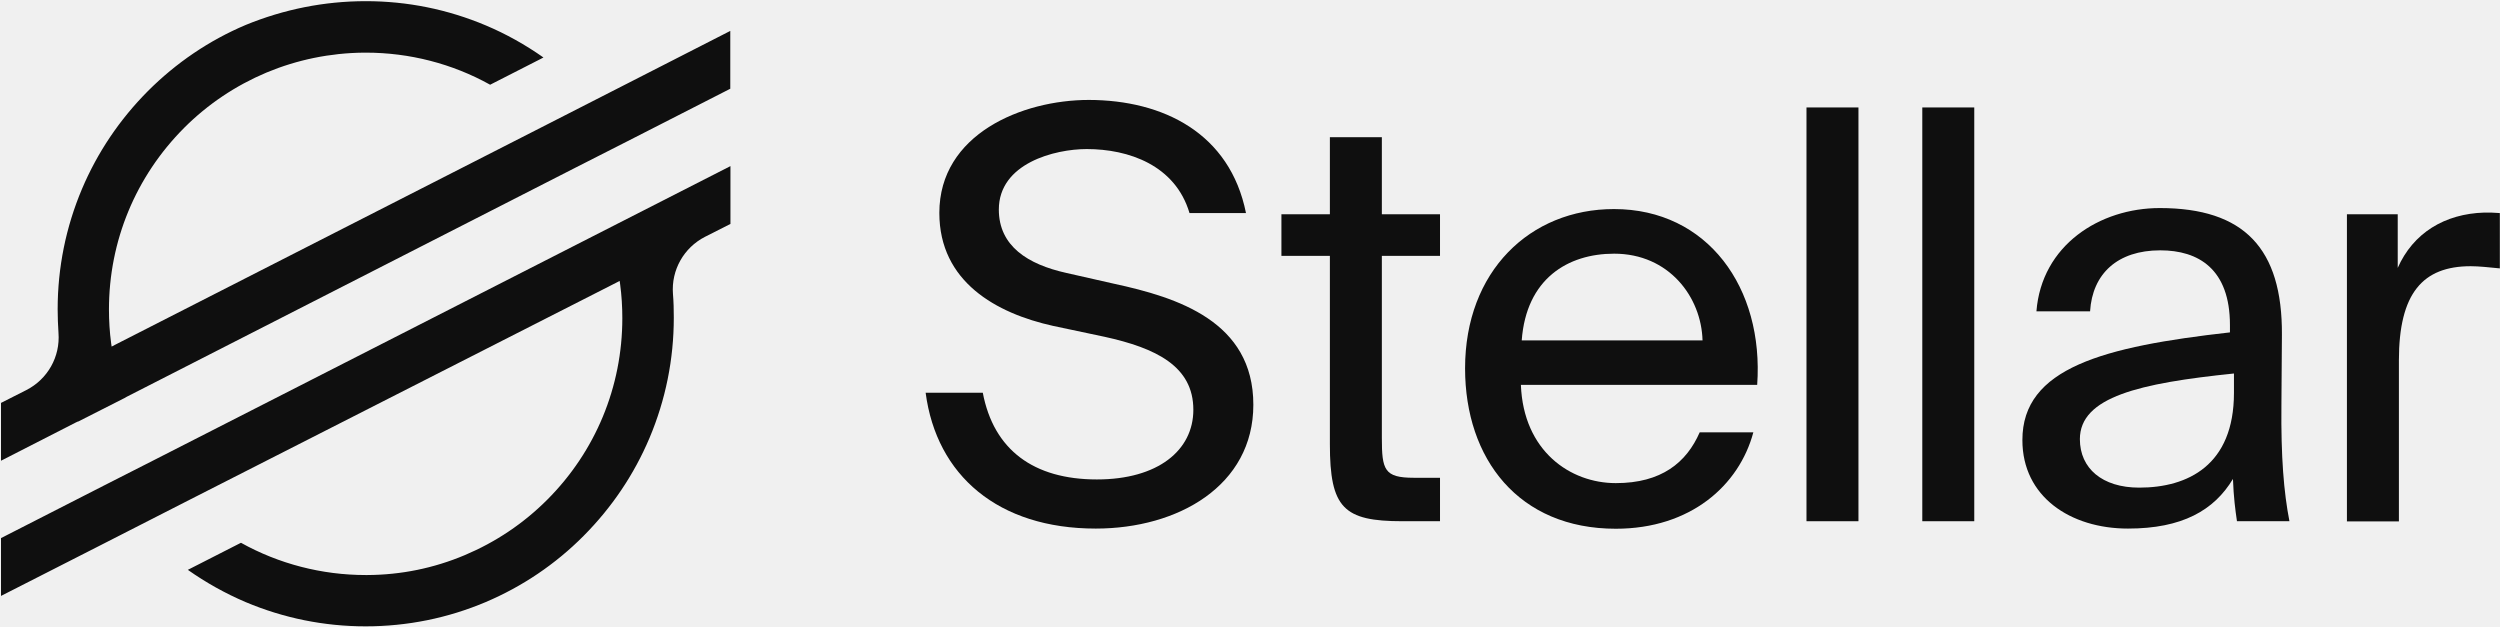
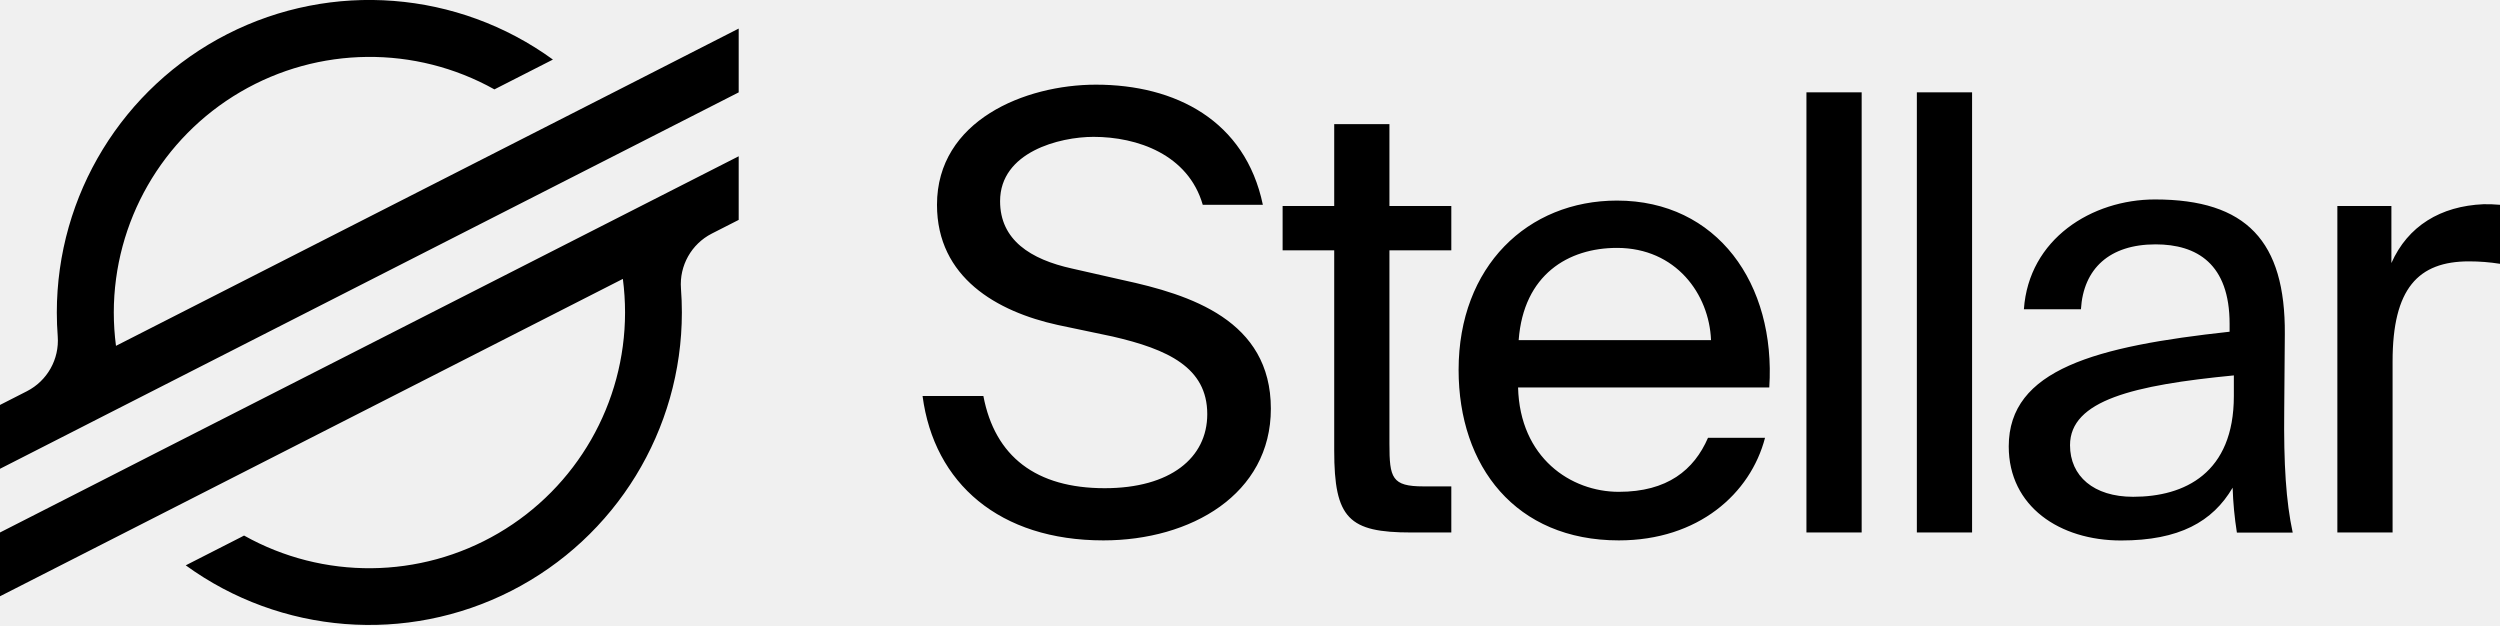
- <svg xmlns="http://www.w3.org/2000/svg" width="1496" height="375" viewBox="0 0 1496 375" fill="none">
-   <g clip-path="url(#clip0_1_2)">
-     <path d="M218.9 0.7C243.8 0.7 267.9 5.6 290.7 15.2C302.8 20.3 314.4 26.8 325.2 34.4L322.9 35.6L293.3 50.7C270.7 38.1 245 31.5 218.9 31.5C218.5 31.5 218.1 31.5 217.7 31.5C197.6 31.7 178 35.7 159.5 43.4C141 51.2 124.4 62.3 110.2 76.5C81.2 105.6 65.2 144.2 65.2 185.2C65.2 191.9 65.6 198.6 66.5 205.3L66.8 207.4L68.7 206.4L324.2 76.1L377.1 49.1L437 18.5V53.1L375.3 84.6L345 100L75.7 237.5L74.5 238.2L60.7 245.2L46.7 252.3V252.2L45.4 252.8L0.6 275.7V241.1L15.8 233.4C28.5 226.9 36.1 213.5 35 199.2C34.7 194.5 34.5 189.8 34.5 185.1C34.5 160.2 39.4 136 49 113.2C58.3 91.2 71.6 71.5 88.5 54.5C105.4 37.6 125.1 24.2 147.1 14.9C169.8 5.6 194 0.7 218.9 0.7Z" fill="#0F0F0F" />
-     <path d="M437.1 99.4V134L421.9 141.7C409.2 148.2 401.6 161.6 402.7 175.9C403.1 180.6 403.2 185.4 403.2 190.1C403.2 215 398.3 239.2 388.7 262C379.4 284 366.1 303.7 349.2 320.7C332.3 337.7 312.5 351 290.6 360.3C267.9 369.9 243.7 374.8 218.8 374.8C193.9 374.8 169.8 369.9 147 360.3C134.8 355.1 123.2 348.6 112.4 341L143 325.4L144.2 324.8C166.8 337.4 192.6 344.1 218.8 344.1C219.2 344.1 219.5 344.1 219.9 344.1C240 344 259.6 340 278.1 332.2C296.6 324.4 313.2 313.3 327.4 299.1C356.4 270.1 372.4 231.4 372.4 190.4C372.4 183.7 372 176.9 371.1 170.2L370.8 168.1L368.9 169.1L113.2 299.2L60.3 326.2L0.6 356.6V322L62.1 290.6L92.4 275.2L437.1 99.4Z" fill="#0F0F0F" />
-     <path d="M745.6 127.5H711.8C703.3 98.8 675.3 89.2 650.3 89.2C631.2 89.2 597.7 97.7 597.7 125.4C597.7 147.3 615.1 158.2 638 163.3L666.7 169.8C704.6 178 750 192.3 750 242.2C750 290.7 704.9 316.3 655.7 316.3C597.3 316.3 560.4 284.5 553.9 235H588.1C594.6 269.2 618.5 286.9 656.4 286.9C692.9 286.9 714.1 269.5 714.1 245.2C714.1 219.2 691.9 208.3 660.8 201.5L630.1 195C596.3 187.5 562.1 168.7 562.1 127.4C562.1 80.3 611.6 59.8 651.6 59.8C696.1 59.9 736 79.7 745.6 127.5Z" fill="#0F0F0F" />
-     <path d="M826.9 82.1V128.2H861.7V153.1H826.9V262C826.9 281.1 828.3 285.9 846 285.9H861.7V311.9H839.2C804 311.9 795.8 304 795.8 265.8V153.1H766.8V128.2H795.8V82.1H826.9Z" fill="#0F0F0F" />
-     <path d="M966.9 289.1C994.2 289.1 1009.2 276.8 1017.1 258.7H1049.2C1040.7 290.5 1011.6 316.4 966.9 316.4C908.8 316.4 876.7 274.7 876.7 220.4C876.7 162.3 915.6 125.1 965.8 125.1C1021.8 125.1 1055.6 172.2 1051.5 230.3H910.1C911.6 269.9 939.6 289.1 966.9 289.1ZM1018.8 203.7C1018.1 177.7 998.7 151.8 965.9 151.8C938.2 151.8 913.3 166.8 910.6 203.7H1018.8Z" fill="#0F0F0F" />
-     <path d="M1081 311.9V64.3H1112.1V311.9H1081Z" fill="#0F0F0F" />
-     <path d="M1150.3 311.9V64.3H1181.4V311.9H1150.3Z" fill="#0F0F0F" />
-     <path d="M1334.4 198.9V194.5C1334.4 161 1315.6 149.8 1292.7 149.8C1267.1 149.8 1252.1 163.8 1250.7 186.3H1218.6C1221.7 146.7 1256.5 124.5 1292.4 124.5C1342.9 124.5 1365.8 148.7 1365.5 200.3L1365.2 242.6C1364.9 273.3 1366.6 294.5 1370 311.9H1338.6C1337.6 305.1 1336.6 297.6 1336.2 286.6C1324.9 305.4 1305.8 316.3 1273.4 316.3C1238.9 316.3 1210.2 297.2 1210.2 263.4C1210.1 220.1 1258.9 207.4 1334.4 198.9ZM1244.6 262.8C1244.6 280.2 1257.9 291.8 1280.1 291.8C1309.1 291.8 1336.8 278.5 1336.8 235.1V223.5C1280.4 229.3 1244.6 237.5 1244.6 262.8Z" fill="#0F0F0F" />
-     <path d="M1478.5 159.3C1449.8 159.3 1435.5 175.4 1435.5 215.7V312H1404.4V128.2H1434.8V160.3C1444 139.5 1462.8 127.9 1486.7 127.2C1489.8 127.2 1492.5 127.2 1495.9 127.5V160.6C1489.4 160 1483.6 159.3 1478.5 159.3Z" fill="#0F0F0F" />
-   </g>
-   <defs>
-     <clipPath id="clip0_1_2">
-       <rect width="1496" height="375" fill="white" />
-     </clipPath>
-   </defs>
+ <svg xmlns="http://www.w3.org/2000/svg" viewBox="0 0 799.93 200">
+   <path d="M203 26.16l-28.46 14.5-137.43 70a82.49 82.49 0 0 1-.7-10.69A81.87 81.87 0 0 1 158.2 28.6l16.29-8.3 2.43-1.24A100 100 0 0 0 18.18 100q0 3.82.29 7.61a18.19 18.19 0 0 1-9.88 17.58L0 129.57V150l25.29-12.89 8.19-4.18 8.07-4.11L186.43 55l16.28-8.29 33.65-17.15V9.14zM236.36 50L49.78 145l-16.28 8.31L0 170.38v20.41l33.27-16.95 28.46-14.5 137.57-70.1A83.45 83.45 0 0 1 200 100a81.87 81.87 0 0 1-121.91 71.36l-1 .53-17.66 9A100 100 0 0 0 218.18 100c0-2.57-.1-5.14-.29-7.68a18.2 18.2 0 0 1 9.87-17.58l8.6-4.38zM517.39 64.18c-28.54 0-50.68 21-50.68 54.17 0 30.87 18.25 54.56 51.26 54.56 25.44 0 42.13-14.95 46.79-32.82h-18.25c-4.46 10.29-13 17.28-28.54 17.28-15.34 0-31.65-10.87-32.23-33.39h80.38c2.14-33.2-16.7-59.8-48.73-59.8zm-31.46 44.65c1.56-21 15.92-29.51 31.46-29.51 18.83 0 29.51 14.76 30.09 29.51zM359.26 89.61L343 85.92c-13.25-2.92-23-9.12-23-21.55 0-15.73 19-20.58 29.9-20.58 14 0 30.29 5.63 34.95 21.74h19.23c-5.64-27-28-38.44-53.4-38.44-22.72 0-50.87 11.46-50.87 38.44 0 23.3 19.22 34.18 38.64 38.45l17.55 3.69c17.67 4.08 30.29 9.9 30.29 24.85 0 14-11.84 23.69-32.81 23.69-21.94 0-35.14-10.1-38.83-29.51h-19.46c3.69 28 24.66 46.21 57.86 46.21 28 0 53.59-14.76 53.59-42.14 0-28.34-25.82-36.5-47.38-41.16zM444.58 39.71h-17.67v26.21H410.4V80.1h16.51v64.07c0 21.75 4.66 26.21 24.66 26.21h12.81v-14.75h-8.93c-10.1 0-10.87-2.72-10.87-13.59V80.1h19.8V65.92h-19.8zM794.69 65.34c-13.79.58-24.27 7-29.51 18.83V65.92h-17.29v104.46h17.67v-54.75c0-23.3 8.16-32 24.47-32a63.44 63.44 0 0 1 9.9.78V65.53a52 52 0 0 0-5.24-.19zM730.89 131l.19-24.08c.2-29.71-12.23-43.1-41.55-43.1-20.19 0-40.39 12.62-41.94 35.14h18.25c.78-13 9.13-20.77 23.88-20.77 13.21 0 23.69 6.21 23.69 25.43v2.52c-42.71 4.67-70.67 12-70.67 36.7 0 19.22 16.31 30.1 35.92 30.1 18.64 0 29.32-6 35.72-16.89a114.46 114.46 0 0 0 1.36 14.36h17.86c-2.13-9.93-2.91-21.77-2.71-39.41zm-16.12-4.27c0 24.65-15.72 32.23-32.23 32.23-12.62 0-20.19-6.6-20.19-16.51 0-14.37 20.38-19.22 52.42-22.33zM578.01 29.54h17.67v140.84h-17.67zM613.34 29.54h17.67v140.84h-17.67z" />
</svg>
